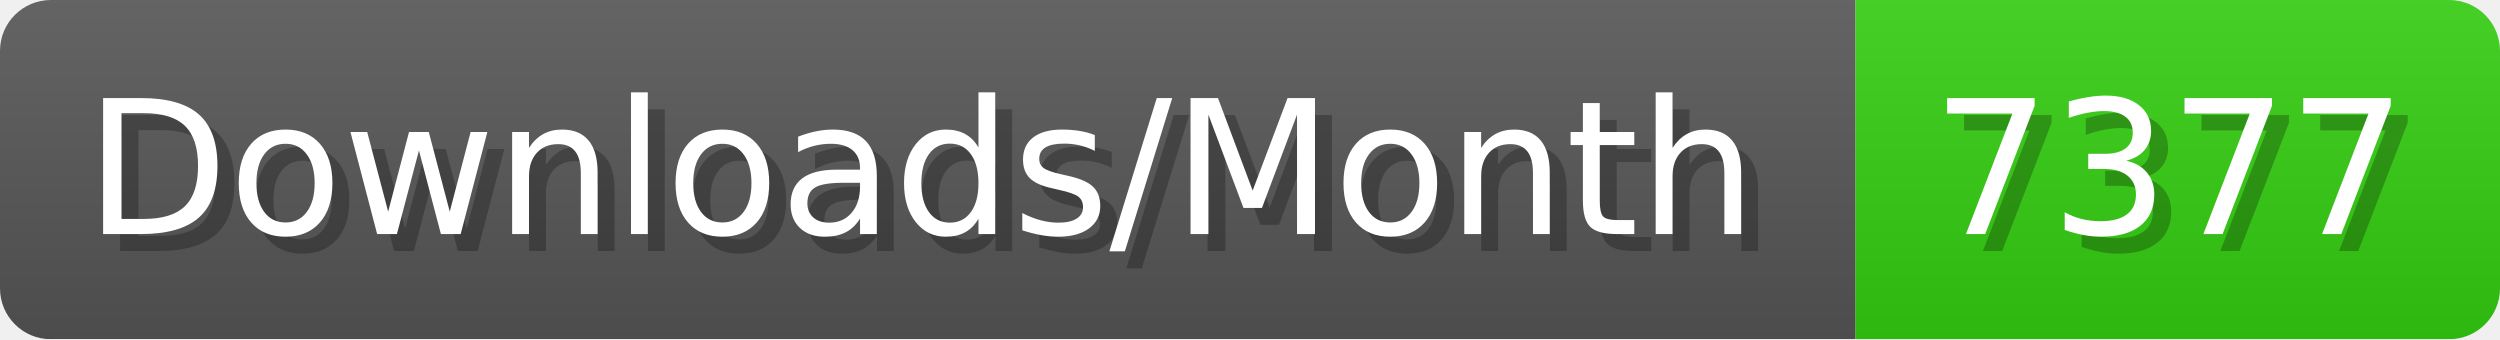
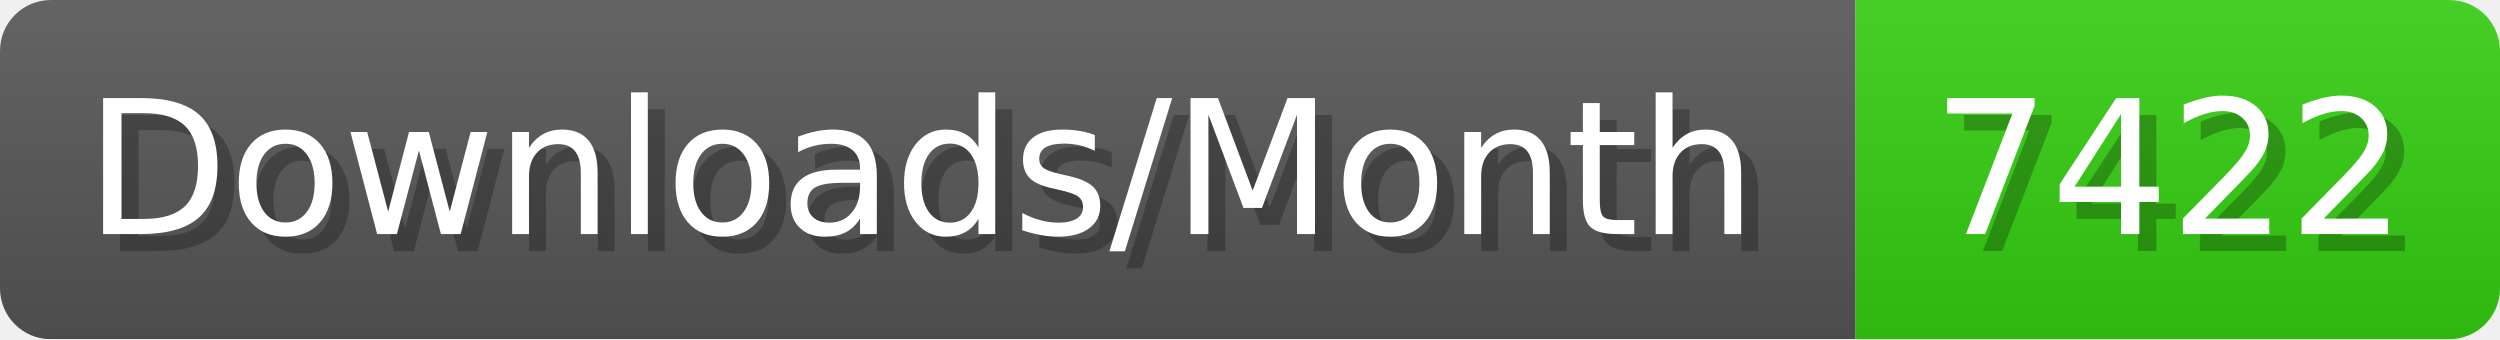
- <svg xmlns="http://www.w3.org/2000/svg" width="147.4" height="20" viewBox="0 0 1474 200" role="img" aria-label="Downloads/Month: 7377">
+ <svg xmlns="http://www.w3.org/2000/svg" width="147.4" height="20" viewBox="0 0 1474 200" role="img" aria-label="Downloads/Month: 7422">
  <linearGradient id="YlXUI" x2="0" y2="100%">
    <stop offset="0" stop-opacity=".1" stop-color="#EEE" />
    <stop offset="1" stop-opacity=".1" />
  </linearGradient>
  <mask id="JHhop">
    <rect width="1474" height="200" rx="30" fill="#FFF" />
  </mask>
  <g mask="url(#JHhop)">
    <rect width="1094" height="200" fill="#555" />
    <rect width="380" height="200" fill="#3C1" x="1094" />
    <rect width="1474" height="200" fill="url(#YlXUI)" />
  </g>
  <g aria-hidden="true" fill="#fff" text-anchor="start" font-family="Verdana,DejaVu Sans,sans-serif" font-size="110">
    <text x="60" y="148" textLength="994" fill="#000" opacity="0.25">Downloads/Month</text>
    <text x="50" y="138" textLength="994">Downloads/Month</text>
-     <text x="1149" y="148" textLength="280" fill="#000" opacity="0.25">7377</text>
-     <text x="1139" y="138" textLength="280">7377</text>
+     <text x="1149" y="148" textLength="280" fill="#000" opacity="0.25">7422</text>
+     <text x="1139" y="138" textLength="280">7422</text>
  </g>
</svg>
